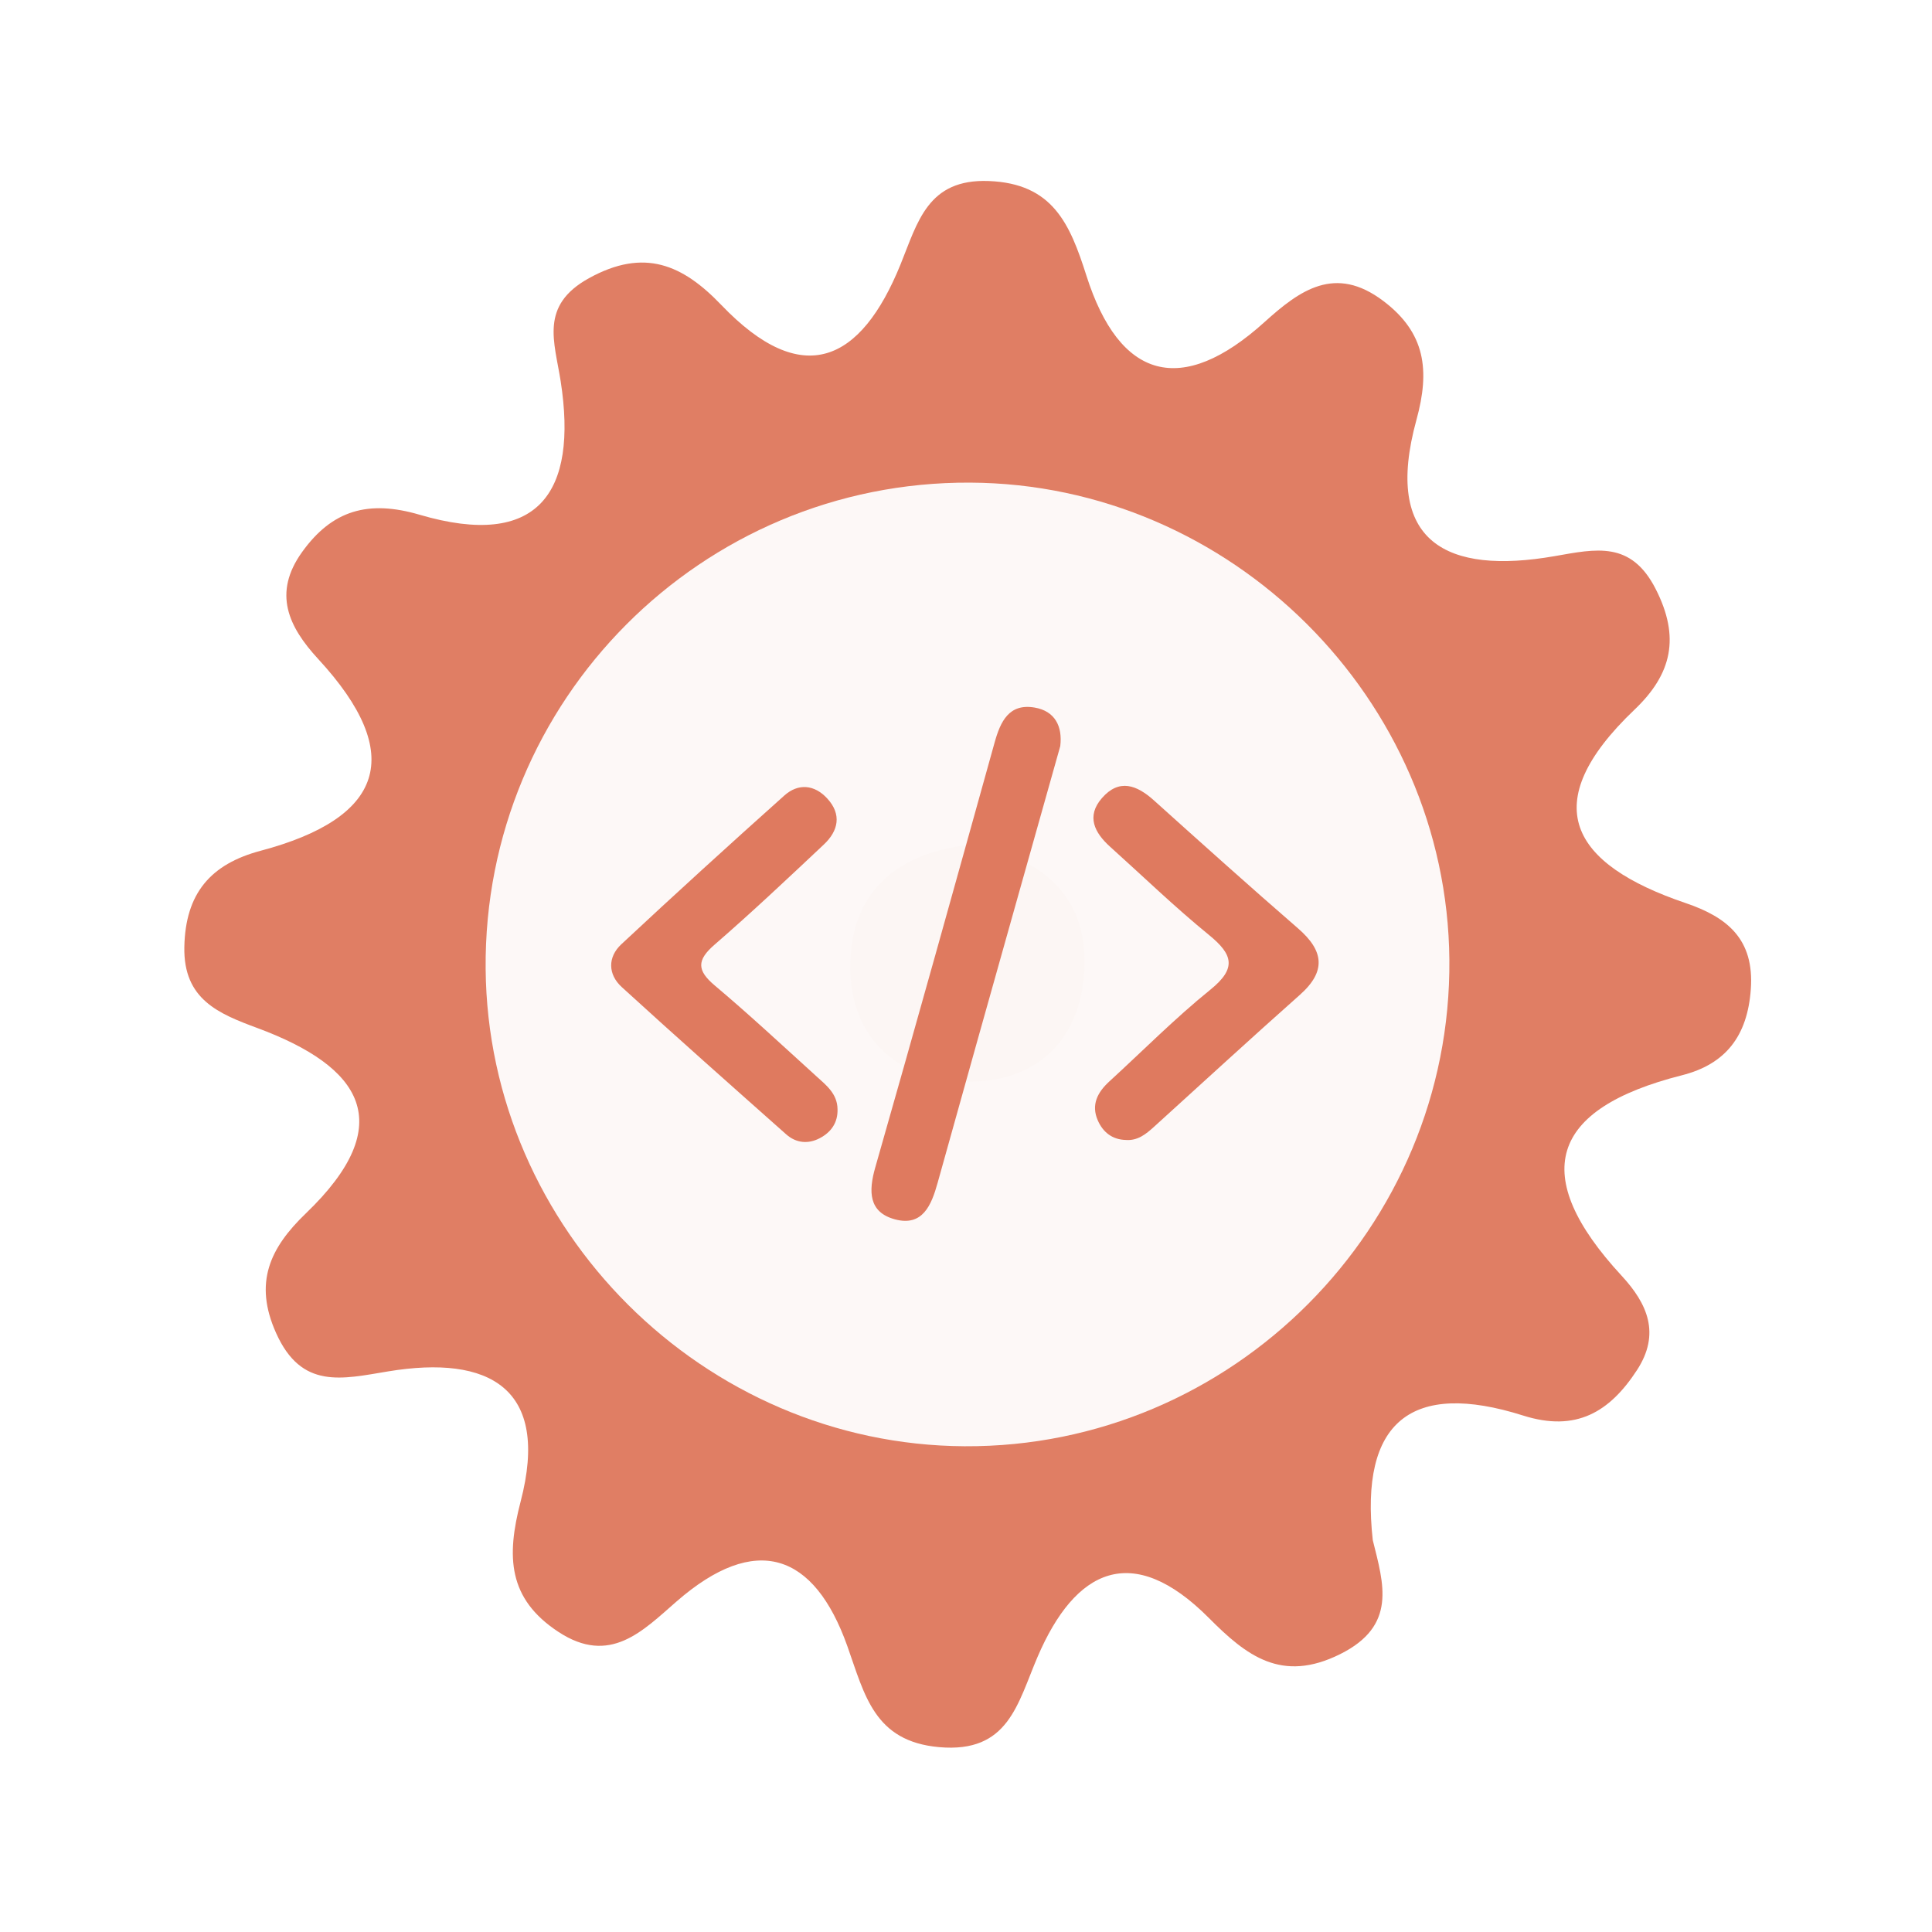
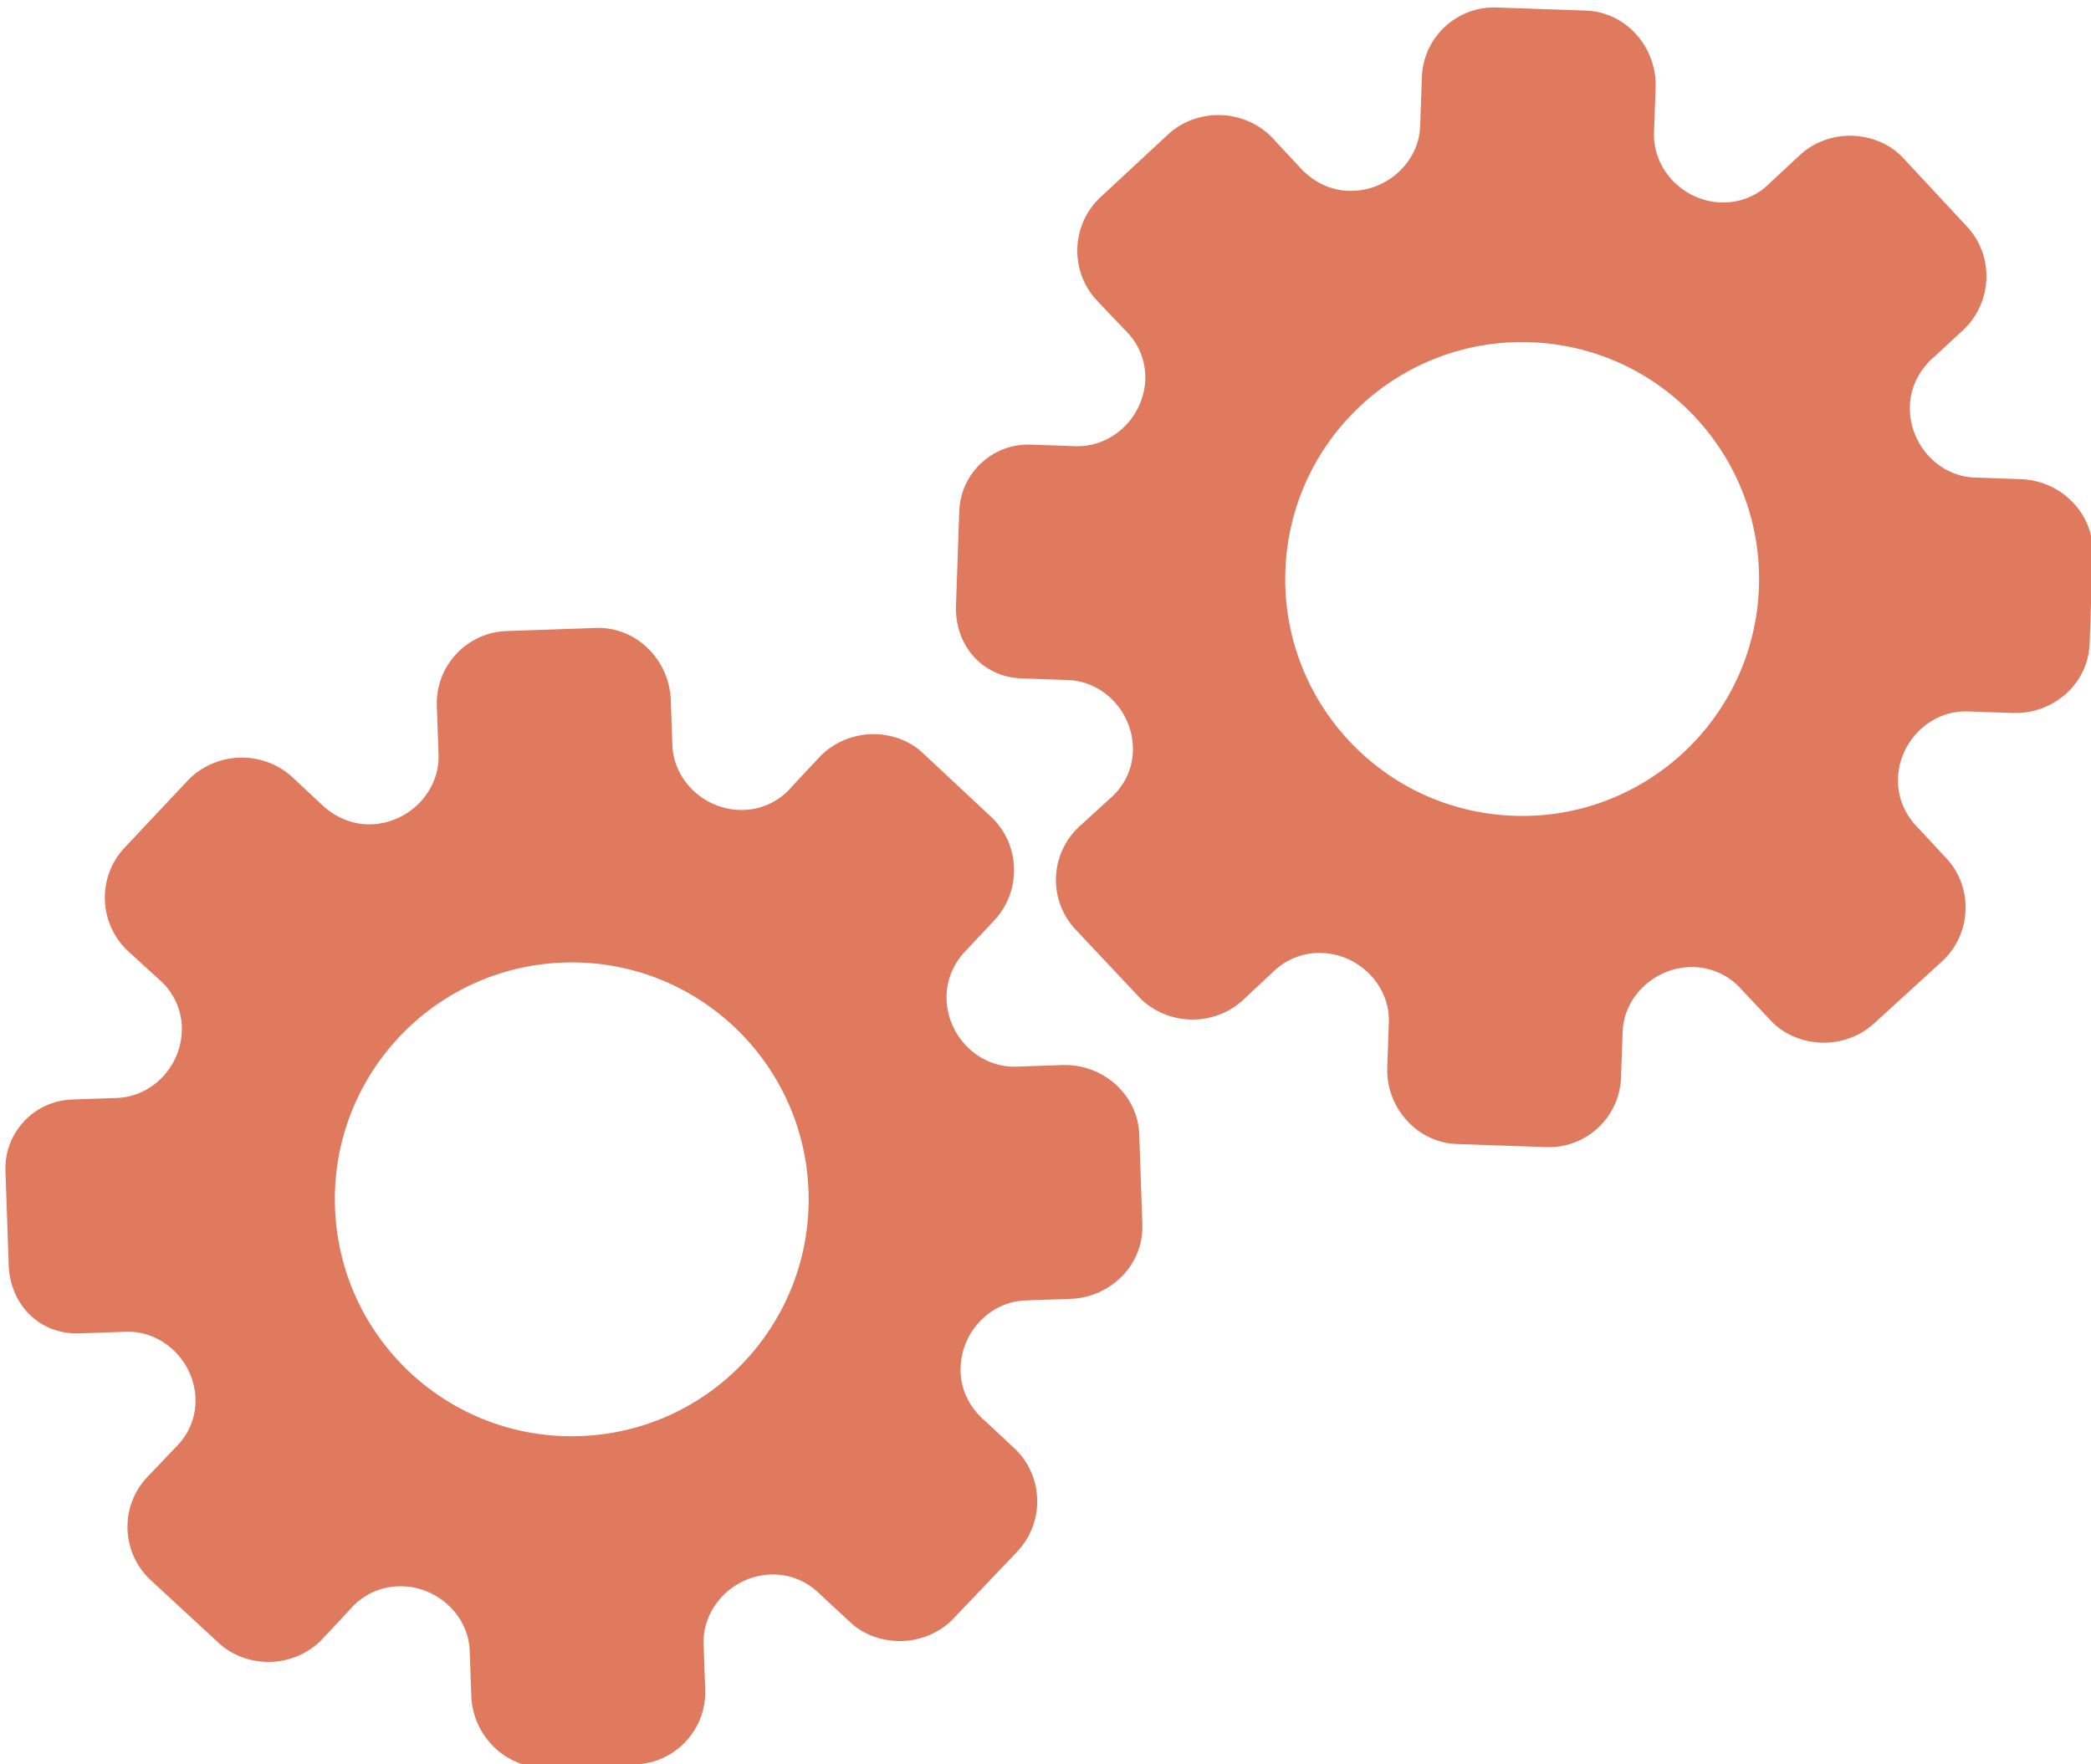
- <svg xmlns="http://www.w3.org/2000/svg" version="1.1" id="Calque_1" x="0px" y="0px" viewBox="0 0 400 400" style="enable-background:new 0 0 400 400;" xml:space="preserve">
+ <svg xmlns="http://www.w3.org/2000/svg" version="1.1" id="Calque_1" x="0px" y="0px" viewBox="0 0 56.483 47.636" style="enable-background:new 0 0 56.483 47.636;" xml:space="preserve">
  <style type="text/css">
- 	.st0{fill:#E07E64;}
- 	.st1{fill:#FDF8F7;}
- 	.st2{fill:#FCF6F4;}
+ 	.st0{display:none;}
+ 	.st1{display:inline;}
+ 	.st2{fill:#FEFEFE;}
	.st3{fill:#DF7A5F;}
+ 	.st4{fill:#FEFDFD;}
+ 	.st5{fill:#DF7B61;}
+ 	.st6{display:none;fill:#DF7A5F;}
</style>
+   <g class="st0">
+     <g class="st1">
+       <path class="st2" d="M-20.415,83.636c0-33.333,0-66.667,0-100c33.333,0,66.667,0,100,0c0,33.333,0,66.667,0,100    C46.252,83.636,12.918,83.636-20.415,83.636z M-2.367,77.461c4.241,0,8.027,0,11.636,0c1.779-3.334,2.089-6.999,4.275-9.976    c2.625-3.574,5.739-5.677,10.368-5.937c5.398-0.304,11.079-3.178,12.639-9.631c0.308-1.272,0.87-2.246,2.12-2.235    c2.648,0.022,4.441-1.862,6.113-3.216c1.438-1.164,1.912-1.662,3.857-0.977c2.262,0.797,4.822,0.029,6.54-1.993    c1.155-1.359,2.411-1.909,4.24-1.93c2.377-0.027,4.713-0.671,6.365-2.646c0.791-0.946,1.739-1.177,2.96-1.353    c3.048-0.44,6.243-1.687,7.515-4.375c1.187-2.509,2.479-5.589,0.742-8.699c-0.704-1.259-0.387-2.585,0.122-4.083    c0.578-1.697,0.475-3.862-0.021-5.629c-0.602-2.141-1.727-4.599-4.127-5.022c-2.211-0.389-2.393-2.065-3.005-3.334    c-1.494-3.095-3.744-5.012-7.059-5.8c-2.075-0.494-4.041-1.496-5.064-3.327c-1.397-2.502-3.834-3.518-6.07-4.571    c-3.583-1.686-6.468-1.372-11.653-0.199c-1.333,0.302-2.636-0.042-4.11-0.765c-5.453-2.677-11.21-3.44-16.734-0.075    c-1.717,1.046-2.98,0.963-4.878,0.415C10.235-9.1,6.159-8.571,2.907-5.192c-0.923,0.96-1.88,1.888-2.824,2.828    c-1.166,0-2.364-0.177-3.491,0.031C-8.088-1.468-13.643,4.563-14.374,9.605c-0.146,1.01-0.21,1.833-1.054,2.586    c-3.631,3.236-3.989,7.114-1.668,11.183c0.933,1.634,0.977,2.873,0.049,4.468c-0.683,1.175-1.114,2.575-1.332,3.927    c-0.585,3.624,1.395,6.138,3.964,8.315c0,0.688-0.004,1.35,0.001,2.013c0.033,4.686,1.964,8.413,6.307,10.213    c2.786,1.155,5.283,2.569,7.753,4.249c1.407,0.957,1.606,1.384,1.088,3.09c-0.529,1.742-0.611,3.693-1.043,5.56    c-0.421,1.819-0.309,3.71-1.007,5.593C-2.061,72.811-2.032,75.106-2.367,77.461z" />
+       <path class="st3" d="M-2.367,77.461c0.335-2.355,0.306-4.65,1.05-6.658c0.698-1.883,0.586-3.774,1.007-5.593    c0.432-1.867,0.513-3.818,1.043-5.56c0.519-1.707,0.319-2.133-1.088-3.09c-2.469-1.68-4.967-3.094-7.753-4.249    c-4.343-1.8-6.274-5.527-6.307-10.213c-0.005-0.663-0.001-1.325-0.001-2.013c-2.569-2.177-4.549-4.691-3.964-8.315    c0.218-1.352,0.649-2.752,1.332-3.927c0.928-1.595,0.884-2.834-0.049-4.468c-2.322-4.069-1.963-7.947,1.668-11.183    c0.844-0.753,0.908-1.576,1.054-2.586C-13.643,4.563-8.088-1.468-3.408-2.333c1.127-0.208,2.326-0.031,3.493-0.03    c0.943-0.941,1.899-1.869,2.822-2.829C6.159-8.571,10.235-9.1,14.405-7.896c1.898,0.548,3.161,0.631,4.878-0.415    c5.523-3.366,11.281-2.602,16.734,0.075c1.474,0.724,2.777,1.067,4.11,0.765c5.185-1.173,8.07-1.487,11.653,0.199    c2.236,1.052,4.673,2.069,6.07,4.571c1.023,1.831,2.989,2.833,5.064,3.327c3.315,0.788,5.566,2.705,7.059,5.8    c0.612,1.269,0.794,2.945,3.005,3.334c2.4,0.423,3.525,2.881,4.127,5.022c0.497,1.767,0.599,3.932,0.021,5.629    c-0.51,1.498-0.826,2.824-0.122,4.083c1.737,3.109,0.445,6.19-0.742,8.699c-1.272,2.689-4.467,3.935-7.515,4.375    c-1.221,0.176-2.169,0.407-2.96,1.353c-1.652,1.975-3.987,2.618-6.365,2.646c-1.829,0.021-3.085,0.57-4.24,1.93    c-1.718,2.022-4.278,2.79-6.54,1.993c-1.945-0.686-2.419-0.188-3.857,0.977c-1.672,1.354-3.466,3.239-6.113,3.216    c-1.25-0.011-1.812,0.964-2.12,2.235c-1.561,6.453-7.241,9.327-12.639,9.631c-4.629,0.26-7.743,2.363-10.368,5.937    c-2.187,2.977-2.497,6.642-4.275,9.976C5.66,77.461,1.874,77.461-2.367,77.461z M35.599,3.732    c-0.091,2.616-0.673,4.597-1.425,4.794c-2.11,0.552-3.856-0.016-5.023-1.956c-0.9,0.9-1.722,1.722-2.737,2.737    c2.321,0.954,2.704,2.929,2.019,4.889c-0.75,2.145-3.109,1.171-4.758,1.55c0,1.342,0,2.457,0,3.785    c1.683,0.35,4.034-0.578,4.774,1.564c0.672,1.946,0.05,3.84-1.897,4.956c0.908,0.931,1.718,1.76,2.88,2.95    c1.001-1.033,1.986-2.05,2.983-3.08c0.882,0.597,2.266,1.089,2.861,2.062c0.593,0.972,0.396,2.426,0.523,3.488    c1.394,0,2.506,0,3.916,0c-0.86-3.268,0.707-4.907,3.507-5.699c0.939,0.939,1.879,1.879,2.891,2.891    c0.765-0.849,1.529-1.698,2.395-2.659c-1.783-1.064-2.479-2.941-1.822-4.869c0.727-2.133,3.056-1.298,4.661-1.569    c0-1.457,0-2.682,0-3.892c-1.814-0.139-3.796,0.487-4.587-1.437c-0.847-2.057-0.045-3.832,1.909-5.042    c-0.905-0.871-1.737-1.671-2.776-2.672c-0.899,2.303-2.928,2.611-4.836,1.979c-2.144-0.71-1.237-3.075-1.572-4.771    C38.162,3.732,37.047,3.732,35.599,3.732z M15.411,47.636c0.057-0.745,0.07-1.521,0.182-2.282c0.326-2.228,0.98-2.632,3.132-2.766    c1.418-0.089,2.045,0.793,2.873,1.548c0.178,0.162,0.45,0.222,0.126,0.07c1.102-0.778,1.998-1.411,3.113-2.199    c-2.437-1.083-2.687-3.013-2.168-4.747c0.573-1.914,2.515-1.708,4.178-1.65c0.239,0.008,0.491-0.341,0.546-0.382    c0-1.254,0-2.364,0-3.424c-1.675-0.462-3.689,0.531-4.566-1.461c-0.945-2.148,0.036-3.9,1.276-4.817    c-0.845-1.057-1.518-1.899-2.229-2.788c-0.959,1.005-1.868,1.959-2.751,2.883c-1.09-0.728-2.462-1.212-3.082-2.179    c-0.621-0.967-0.49-2.416-0.719-3.835c-1.317,0.076-2.538,0.147-4.019,0.232c1.34,3.573-1.046,4.604-3.778,5.851    c-0.706-0.795-1.649-1.856-2.353-2.65c-0.882,0.676-1.767,1.355-2.827,2.168c2.235,1.114,2.659,2.891,2.19,4.736    c-0.668,2.626-3.385,1.191-4.791,1.869c0,1.417,0,2.532,0,3.71c1.795,0.336,4.064-0.552,4.788,1.737    c0.623,1.97-0.286,3.681-1.585,4.581c0.777,1.063,1.43,1.957,2.092,2.861c1.221-1.255,2.08-2.238,3.912-2.142    c3.767,0.197,2.045,3.439,2.901,5.075C13.092,47.636,14.089,47.636,15.411,47.636z" />
+       <path class="st4" d="M35.599,3.732c1.448,0,2.563,0,3.885,0c0.335,1.696-0.573,4.061,1.572,4.771    c1.909,0.632,3.937,0.324,4.836-1.979c1.039,1,1.871,1.801,2.776,2.672c-1.955,1.209-2.756,2.984-1.909,5.042    c0.792,1.923,2.773,1.298,4.587,1.437c0,1.21,0,2.435,0,3.892c-1.605,0.272-3.934-0.564-4.661,1.569    c-0.657,1.928,0.039,3.805,1.822,4.869c-0.866,0.961-1.631,1.811-2.395,2.659c-1.012-1.012-1.951-1.951-2.891-2.891    c-2.799,0.792-4.367,2.432-3.507,5.699c-1.41,0-2.521,0-3.916,0c-0.127-1.062,0.07-2.516-0.523-3.488    c-0.594-0.973-1.978-1.464-2.861-2.062c-0.997,1.03-1.982,2.047-2.983,3.08c-1.161-1.19-1.971-2.02-2.88-2.95    c1.948-1.115,2.569-3.009,1.897-4.956c-0.739-2.142-3.091-1.214-4.774-1.564c0-1.329,0-2.444,0-3.785    c1.649-0.379,4.008,0.595,4.758-1.55c0.685-1.961,0.301-3.935-2.019-4.889c1.015-1.015,1.837-1.837,2.737-2.737    c1.167,1.939,2.913,2.508,5.023,1.956C34.926,8.329,35.508,6.347,35.599,3.732z M43.585,17.419    c-0.464-3.342-2.692-5.906-6.214-5.721c-3.357,0.177-5.91,2.63-5.724,6.152c0.177,3.357,2.63,5.91,6.152,5.724    C41.156,23.397,43.494,20.955,43.585,17.419z" />
+       <path class="st4" d="M15.411,47.636c-1.323,0-2.319,0-3.556,0c-0.856-1.636,0.866-4.878-2.901-5.075    c-1.833-0.096-2.692,0.888-3.912,2.142c-0.661-0.905-1.314-1.798-2.092-2.861c1.3-0.901,2.209-2.612,1.585-4.581    c-0.724-2.289-2.994-1.4-4.788-1.737c0-1.178,0-2.293,0-3.71c1.406-0.678,4.123,0.756,4.791-1.869    c0.469-1.845,0.045-3.623-2.19-4.736c1.06-0.813,1.945-1.492,2.827-2.168c0.704,0.793,1.647,1.855,2.353,2.65    c2.731-1.247,5.118-2.278,3.778-5.851c1.48-0.086,2.702-0.156,4.019-0.232c0.228,1.419,0.098,2.868,0.719,3.835    c0.62,0.966,1.992,1.451,3.082,2.179c0.882-0.925,1.792-1.878,2.751-2.883c0.711,0.889,1.384,1.731,2.229,2.788    c-1.24,0.917-2.22,2.669-1.276,4.817c0.876,1.993,2.891,1,4.566,1.461c0,1.059,0,2.17,0,3.424    c-0.055,0.041-0.307,0.39-0.546,0.382c-1.663-0.058-3.606-0.264-4.178,1.65c-0.519,1.734-0.268,3.664,2.168,4.747    c-1.115,0.788-2.011,1.42-3.113,2.199c0.325,0.151,0.052,0.092-0.126-0.07c-0.828-0.755-1.456-1.636-2.873-1.548    c-2.153,0.135-2.806,0.538-3.132,2.766C15.482,46.115,15.468,46.891,15.411,47.636z M19.585,33.633    c-0.04-3.107-2.762-5.982-6.003-5.988c-3.107-0.006-5.982,2.752-5.988,5.993c-0.006,3.107,2.752,5.982,5.993,5.988    C16.695,39.632,19.534,36.874,19.585,33.633z" />
+       <path class="st5" d="M43.585,17.419c-0.091,3.537-2.429,5.978-5.786,6.155c-3.522,0.185-5.975-2.367-6.152-5.724    c-0.185-3.522,2.367-5.975,5.724-6.152C40.893,11.512,43.121,14.076,43.585,17.419z" />
+       <path class="st5" d="M19.585,33.633c-0.051,3.241-2.891,5.998-5.997,5.993c-3.241-0.006-5.998-2.88-5.993-5.988    c0.006-3.241,2.88-5.998,5.988-5.993C16.823,27.652,19.545,30.526,19.585,33.633z" />
+     </g>
+   </g>
+   <rect x="-2.415" y="16.636" class="st6" width="30" height="33" />
+   <rect x="22.585" y="2.636" class="st6" width="30" height="31" />
  <g>
-     <g>
-       <g>
-         <path class="st0" d="M284.218,318.865c2.254,9.094,5.074,17.728-6.778,23.618c-12.097,6.011-19.373,0.324-27.135-7.482     c-15.873-15.944-27.682-10.182-35.492,8.046c-4.161,9.701-6,19.963-20.384,18.68c-13.446-1.2-15.393-10.784-19.001-20.926     c-6.871-19.302-18.951-23.526-35.349-9.239c-7.017,6.109-13.792,13.297-24.435,6.321c-10.506-6.881-10.821-15.627-7.852-27.01     c6.145-23.53-6.534-30.377-27.366-26.951c-9.641,1.585-17.994,3.814-23.258-7.917c-4.707-10.471-1.244-17.674,6.159-24.79     c19.381-18.615,11.527-30.376-10.047-38.374c-7.982-2.96-15.333-5.909-15.114-16.778c0.217-11.089,5.422-17.161,15.795-19.921     c25.341-6.74,30.27-19.816,11.913-39.708c-6.161-6.679-9.44-13.628-3.329-22.14c6.216-8.668,13.707-10.838,24.314-7.726     c24.613,7.233,32.8-4.578,29.222-27.637c-1.266-8.169-4.416-15.664,5.848-21.329c11.468-6.334,19.43-2.804,27.433,5.561     c16.818,17.558,28.876,11.805,37.076-8.401c3.558-8.751,5.614-17.785,18.304-17.282c13.17,0.52,16.745,8.76,20.171,19.536     c6.879,21.643,19.733,25.184,36.916,9.644c7.305-6.599,14.593-11.878,24.547-4.366c8.745,6.589,9.716,14.338,6.885,24.625     c-6.993,25.461,6.354,32.101,28.602,28.225c8.598-1.501,15.812-3.22,20.926,6.794c5.104,9.994,3.368,17.608-4.375,24.983     c-20.546,19.575-13.125,32.001,10.529,40.032c8.554,2.9,14.301,7.384,13.545,17.854c-0.689,9.692-5.205,15.528-14.281,17.822     c-27.419,6.937-31.75,20.645-12.456,41.511c5.37,5.811,8.066,12.009,3.171,19.523c-5.667,8.698-12.617,12.878-23.563,9.413     C292.219,285.754,281.494,294.305,284.218,318.865z" />
-         <path class="st1" d="M300.076,198.691c0.49,55.42-44.98,101.05-100.37,100.74c-54.01-0.3-98.69-44.85-99.16-98.84     c-0.48-55.59,44.71-100.95,100.3-100.67C254.876,100.181,299.596,144.711,300.076,198.691z" />
-         <path class="st2" d="M201.566,174.821c13.89,2.81,23.26,10.52,22.99,24.77c-0.29,15.63-10.01,25.07-25.68,24.3     c-13.94-0.68-23.04-9.88-22.84-24.11C176.256,184.041,186.426,176.281,201.566,174.821z" />
-         <g>
-           <g>
-             <g>
-               <path class="st3" d="M219.515,154.478c-3.03,10.753-6.037,21.41-9.032,32.067c-5.466,19.455-10.952,38.902-16.366,58.373        c-1.279,4.603-3.106,9.073-8.823,7.536c-5.452-1.467-5.505-5.764-4.08-10.748c8.373-29.276,16.537-58.614,24.701-87.949        c1.216-4.371,2.982-8.18,8.312-7.261C218.417,147.217,220.012,150.383,219.515,154.478z" />
-               <path class="st3" d="M173.4,229.604c0.101,2.816-1.326,4.808-3.665,6.039c-2.407,1.268-4.913,1.035-6.974-0.799        c-11.387-10.113-22.793-20.207-34.033-30.481c-2.869-2.623-2.942-6.2-0.09-8.862c11.13-10.391,22.397-20.643,33.749-30.795        c2.885-2.578,6.227-2.278,8.885,0.61c3.04,3.303,2.304,6.699-0.699,9.526c-7.461,7.025-14.922,14.058-22.661,20.768        c-3.682,3.194-3.624,5.315,0.068,8.422c7.199,6.064,14.091,12.493,21.066,18.818        C171.076,224.693,173.349,226.451,173.4,229.604z" />
-               <path class="st3" d="M233.091,236.017c-2.805-0.071-4.721-1.598-5.793-4.022c-1.448-3.274-0.052-5.873,2.395-8.11        c6.948-6.358,13.598-13.084,20.909-18.988c5.505-4.447,4.639-7.304-0.309-11.334c-7.077-5.768-13.661-12.143-20.456-18.253        c-3.243-2.918-4.975-6.314-1.692-10.079c3.57-4.09,7.229-2.703,10.785,0.501c9.885,8.892,19.777,17.776,29.821,26.487        c5.327,4.62,5.887,8.863,0.369,13.758c-10.153,9.006-20.14,18.2-30.196,27.318        C237.258,234.805,235.548,236.206,233.091,236.017z" />
-             </g>
-           </g>
-         </g>
-       </g>
-     </g>
+     <path class="st3" d="M2.147,36.017l1.252-0.044c0.988-0.034,1.846,0.789,1.881,1.801c0.018,0.51-0.181,0.98-0.551,1.336   l-0.754,0.792c-0.746,0.792-0.702,2.043,0.097,2.781l1.838,1.699c0.363,0.338,0.888,0.528,1.413,0.509s1.028-0.243,1.374-0.606   L9.42,43.51c0.345-0.411,0.815-0.643,1.333-0.661c1.02-0.036,1.901,0.763,1.935,1.744l0.043,1.219   c0.038,1.076,0.938,1.97,2.021,1.932l2.414-0.084c1.077-0.038,1.92-0.942,1.883-2.019l-0.043-1.231   c-0.034-0.983,0.79-1.845,1.812-1.88c0.511-0.018,0.989,0.182,1.345,0.545l0.801,0.741c0.364,0.348,0.889,0.529,1.416,0.511   c0.527-0.018,1.03-0.244,1.377-0.608l1.734-1.822c0.739-0.794,0.695-2.05-0.097-2.782l-0.776-0.725   c-0.412-0.346-0.652-0.818-0.67-1.329c-0.036-1.023,0.765-1.9,1.754-1.934l1.213-0.042c1.093-0.038,1.981-0.926,1.943-2.013   l-0.042-1.215l-0.042-1.215c-0.038-1.079-0.985-1.911-2.079-1.873l-1.245,0.043c-0.988,0.034-1.846-0.794-1.881-1.812   c-0.018-0.513,0.188-1.002,0.574-1.376l0.723-0.772c0.738-0.796,0.694-2.055-0.097-2.79l-1.838-1.718   c-0.363-0.348-0.888-0.531-1.413-0.512s-1.028,0.245-1.374,0.61l-0.746,0.797c-0.321,0.388-0.792,0.622-1.301,0.639   c-1.02,0.036-1.901-0.768-1.935-1.754l-0.043-1.218c-0.038-1.082-0.93-1.982-2.022-1.944l-2.414,0.084   c-1.077,0.038-1.92,0.942-1.883,2.019l0.046,1.323c0.034,0.982-0.791,1.842-1.813,1.878c-0.511,0.018-0.998-0.189-1.379-0.567   l-0.777-0.724c-0.372-0.339-0.89-0.529-1.417-0.51s-1.031,0.244-1.378,0.608L3.36,22.903c-0.74,0.793-0.696,2.047,0.097,2.787   l0.809,0.739c0.395,0.33,0.627,0.794,0.645,1.297c0.036,1.022-0.765,1.897-1.755,1.932L1.945,29.7   c-1.029,0.036-1.834,0.899-1.798,1.928l0.045,1.299l0.042,1.214C0.257,35.228,1.061,36.055,2.147,36.017z M9.049,32.62L9.049,32.62   C8.925,29.094,11.68,26.124,15.221,26s6.496,2.647,6.619,6.173l0,0l0,0c0.123,3.526-2.631,6.496-6.173,6.619   C12.126,38.916,9.172,36.145,9.049,32.62L9.049,32.62z" />
+     <path class="st3" d="M27.599,18.325l1.252,0.044c0.988,0.034,1.786,0.916,1.751,1.928c-0.018,0.51-0.249,0.965-0.643,1.294   l-0.807,0.738c-0.799,0.738-0.843,1.989-0.097,2.781l1.715,1.823c0.338,0.363,0.849,0.588,1.374,0.606   c0.526,0.018,1.043-0.171,1.413-0.509l0.775-0.723c0.372-0.386,0.858-0.584,1.375-0.566c1.02,0.036,1.843,0.894,1.809,1.874   l-0.043,1.219c-0.038,1.076,0.798,2.031,1.882,2.068l2.414,0.084c1.077,0.038,1.981-0.805,2.019-1.883l0.043-1.231   c0.034-0.983,0.917-1.785,1.939-1.749c0.511,0.018,0.974,0.25,1.304,0.638l0.747,0.795c0.339,0.372,0.85,0.59,1.377,0.608   c0.527,0.018,1.045-0.172,1.416-0.511l1.857-1.696c0.793-0.741,0.837-1.996,0.097-2.782l-0.724-0.778   c-0.386-0.374-0.593-0.861-0.575-1.373c0.036-1.023,0.895-1.842,1.885-1.807l1.213,0.042c1.093,0.038,2.041-0.785,2.079-1.873   l0.042-1.215l0.042-1.215c0.038-1.079-0.85-1.975-1.943-2.013L53.341,12.9c-0.988-0.034-1.786-0.921-1.75-1.939   c0.018-0.513,0.258-0.986,0.669-1.333l0.775-0.719c0.792-0.743,0.835-2.001,0.097-2.79l-1.714-1.842   c-0.338-0.373-0.849-0.591-1.374-0.61C49.517,3.649,49,3.839,48.629,4.18L47.83,4.922c-0.348,0.365-0.833,0.565-1.343,0.547   c-1.02-0.036-1.843-0.899-1.808-1.885l0.043-1.218c0.038-1.082-0.79-2.042-1.881-2.08l-2.414-0.084   c-1.077-0.038-1.981,0.805-2.019,1.883l-0.046,1.323c-0.034,0.982-0.918,1.783-1.94,1.747c-0.511-0.018-0.982-0.258-1.336-0.662   l-0.724-0.777c-0.347-0.364-0.851-0.589-1.378-0.608c-0.527-0.018-1.045,0.171-1.417,0.51l-1.842,1.71   c-0.793,0.74-0.837,1.993-0.097,2.787l0.756,0.794c0.371,0.357,0.57,0.835,0.553,1.338c-0.036,1.022-0.896,1.839-1.886,1.805   l-1.211-0.042c-1.029-0.036-1.892,0.769-1.928,1.798l-0.045,1.299l-0.042,1.214C25.769,17.405,26.514,18.287,27.599,18.325z    M34.721,15.417L34.721,15.417c0.123-3.526,3.078-6.296,6.619-6.173c3.542,0.124,6.296,3.094,6.173,6.619l0,0l0,0   c-0.123,3.526-3.078,6.296-6.619,6.173C37.352,21.913,34.598,18.943,34.721,15.417L34.721,15.417z" />
  </g>
  <g>
</g>
  <g>
</g>
  <g>
</g>
  <g>
</g>
  <g>
</g>
  <g>
</g>
  <g>
</g>
  <g>
</g>
  <g>
</g>
  <g>
</g>
  <g>
</g>
  <g>
</g>
  <g>
</g>
  <g>
</g>
  <g>
</g>
</svg>
